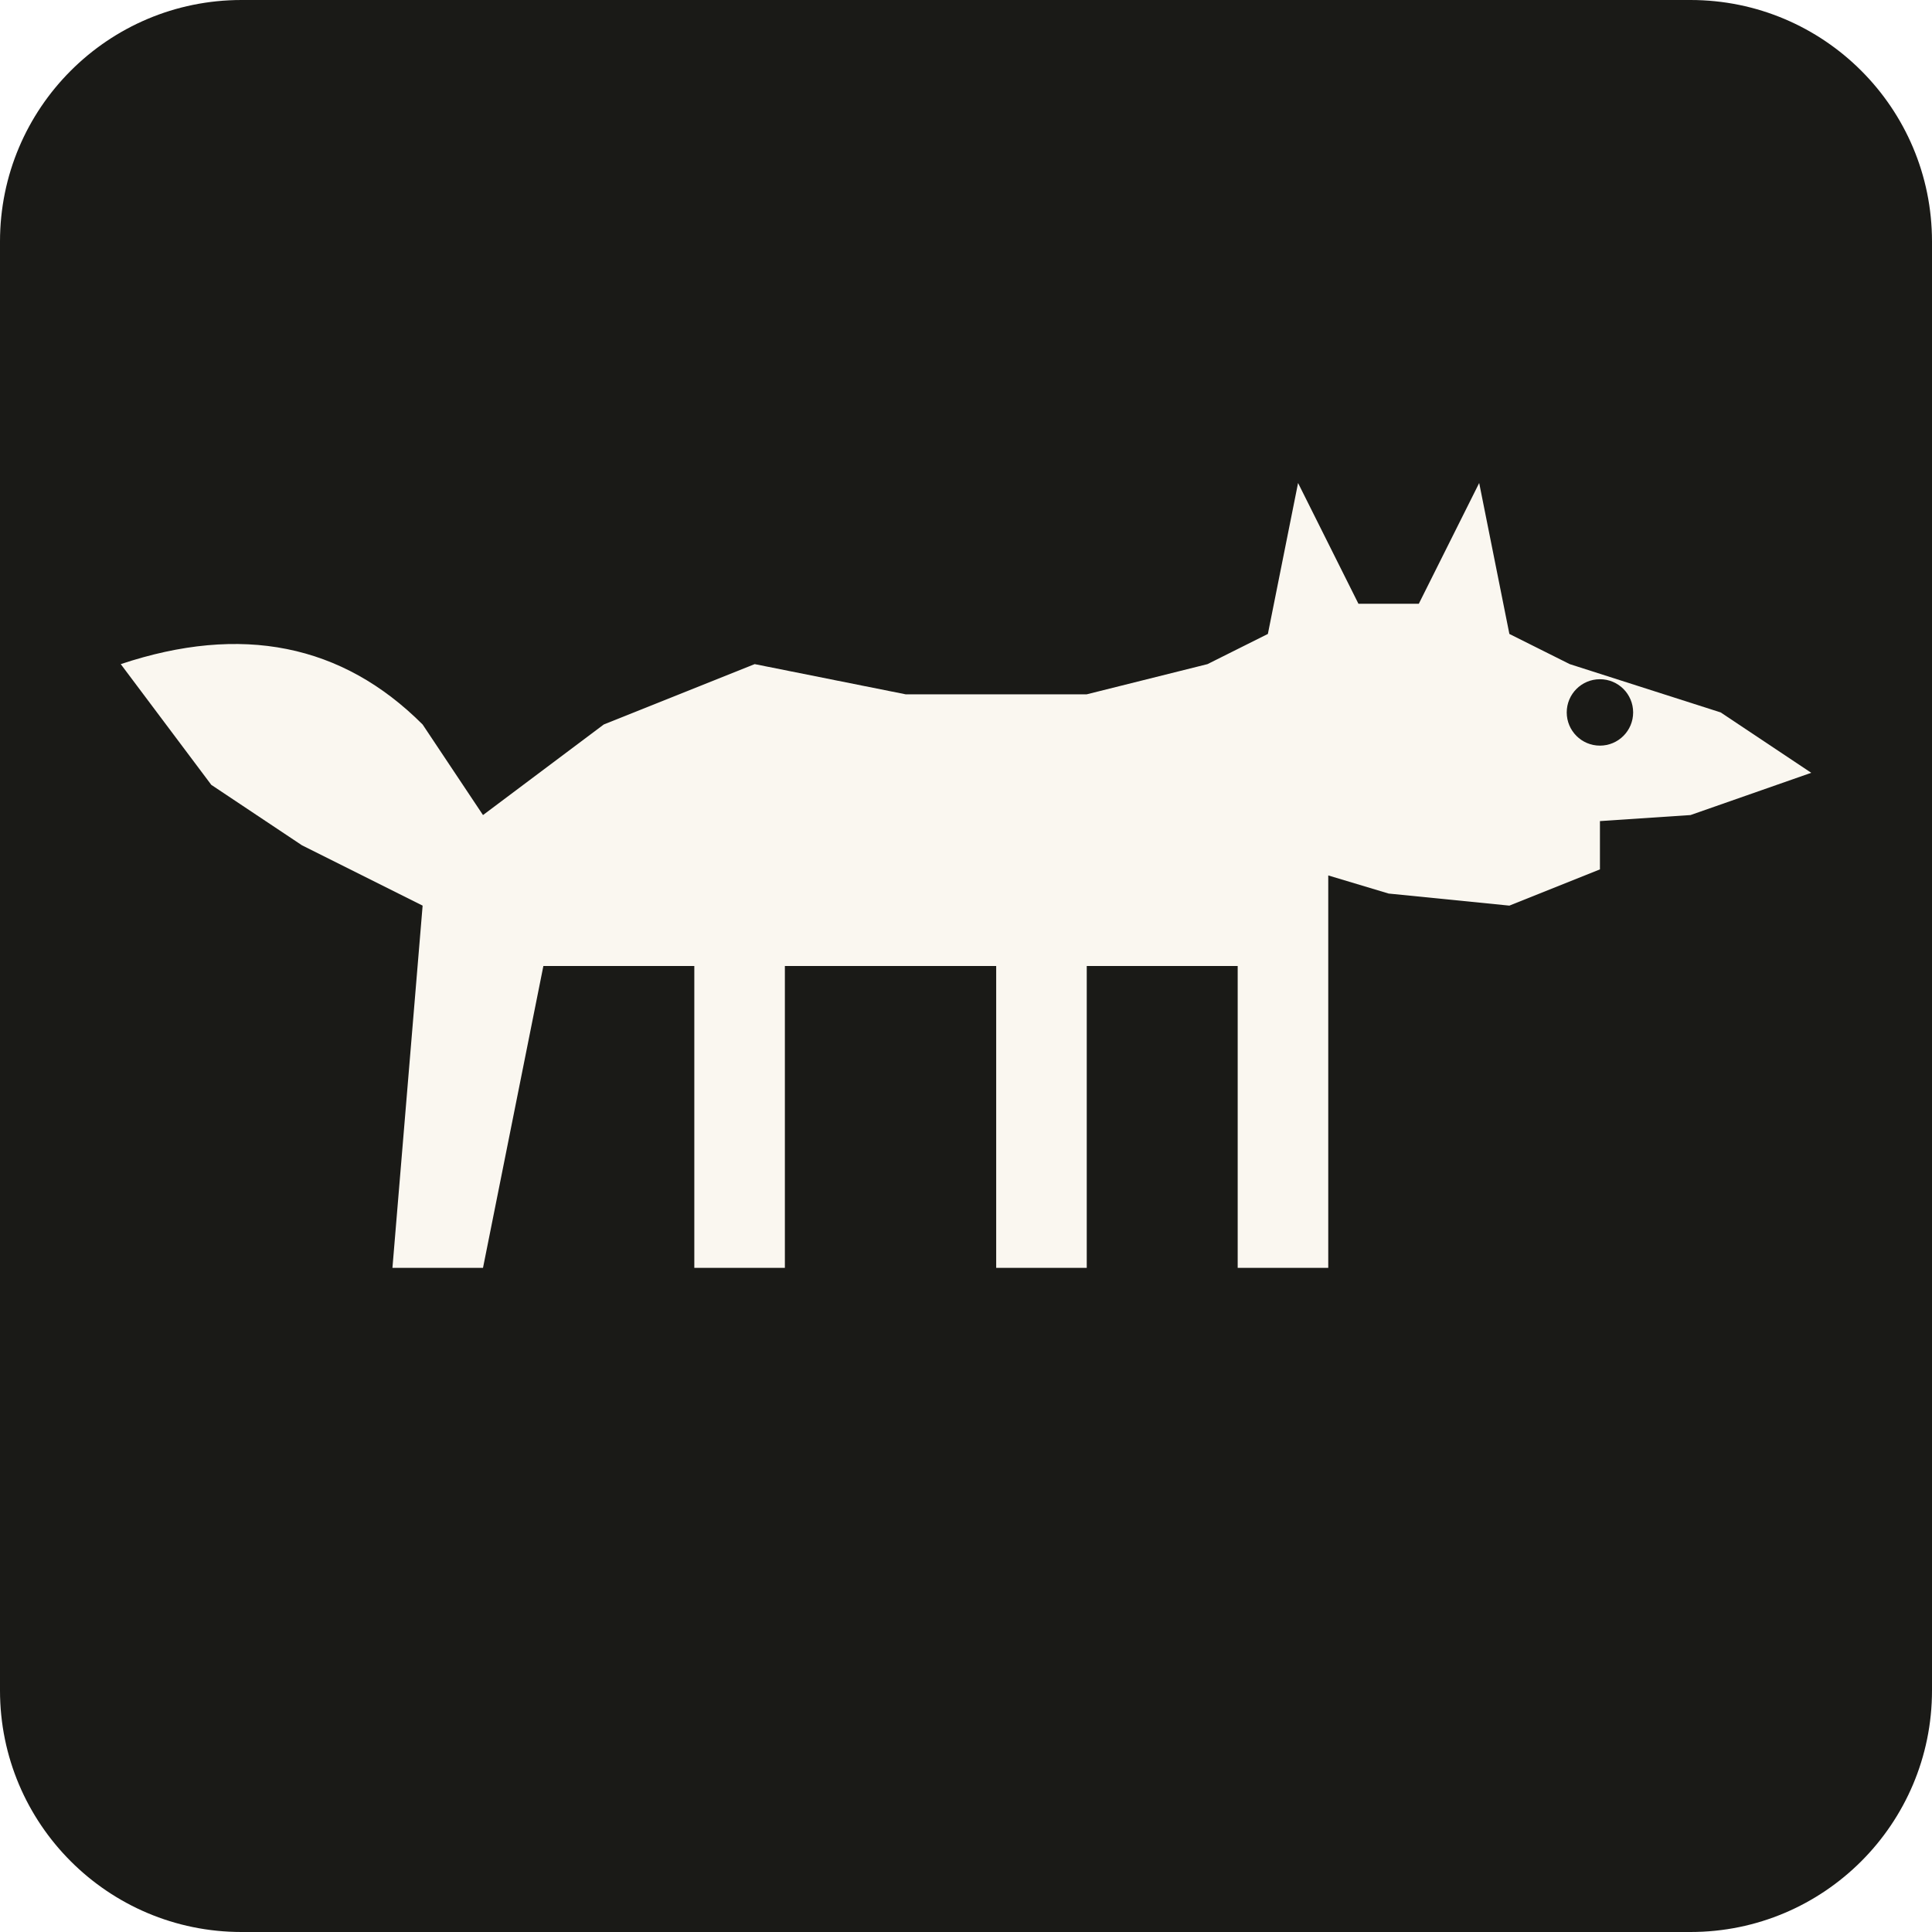
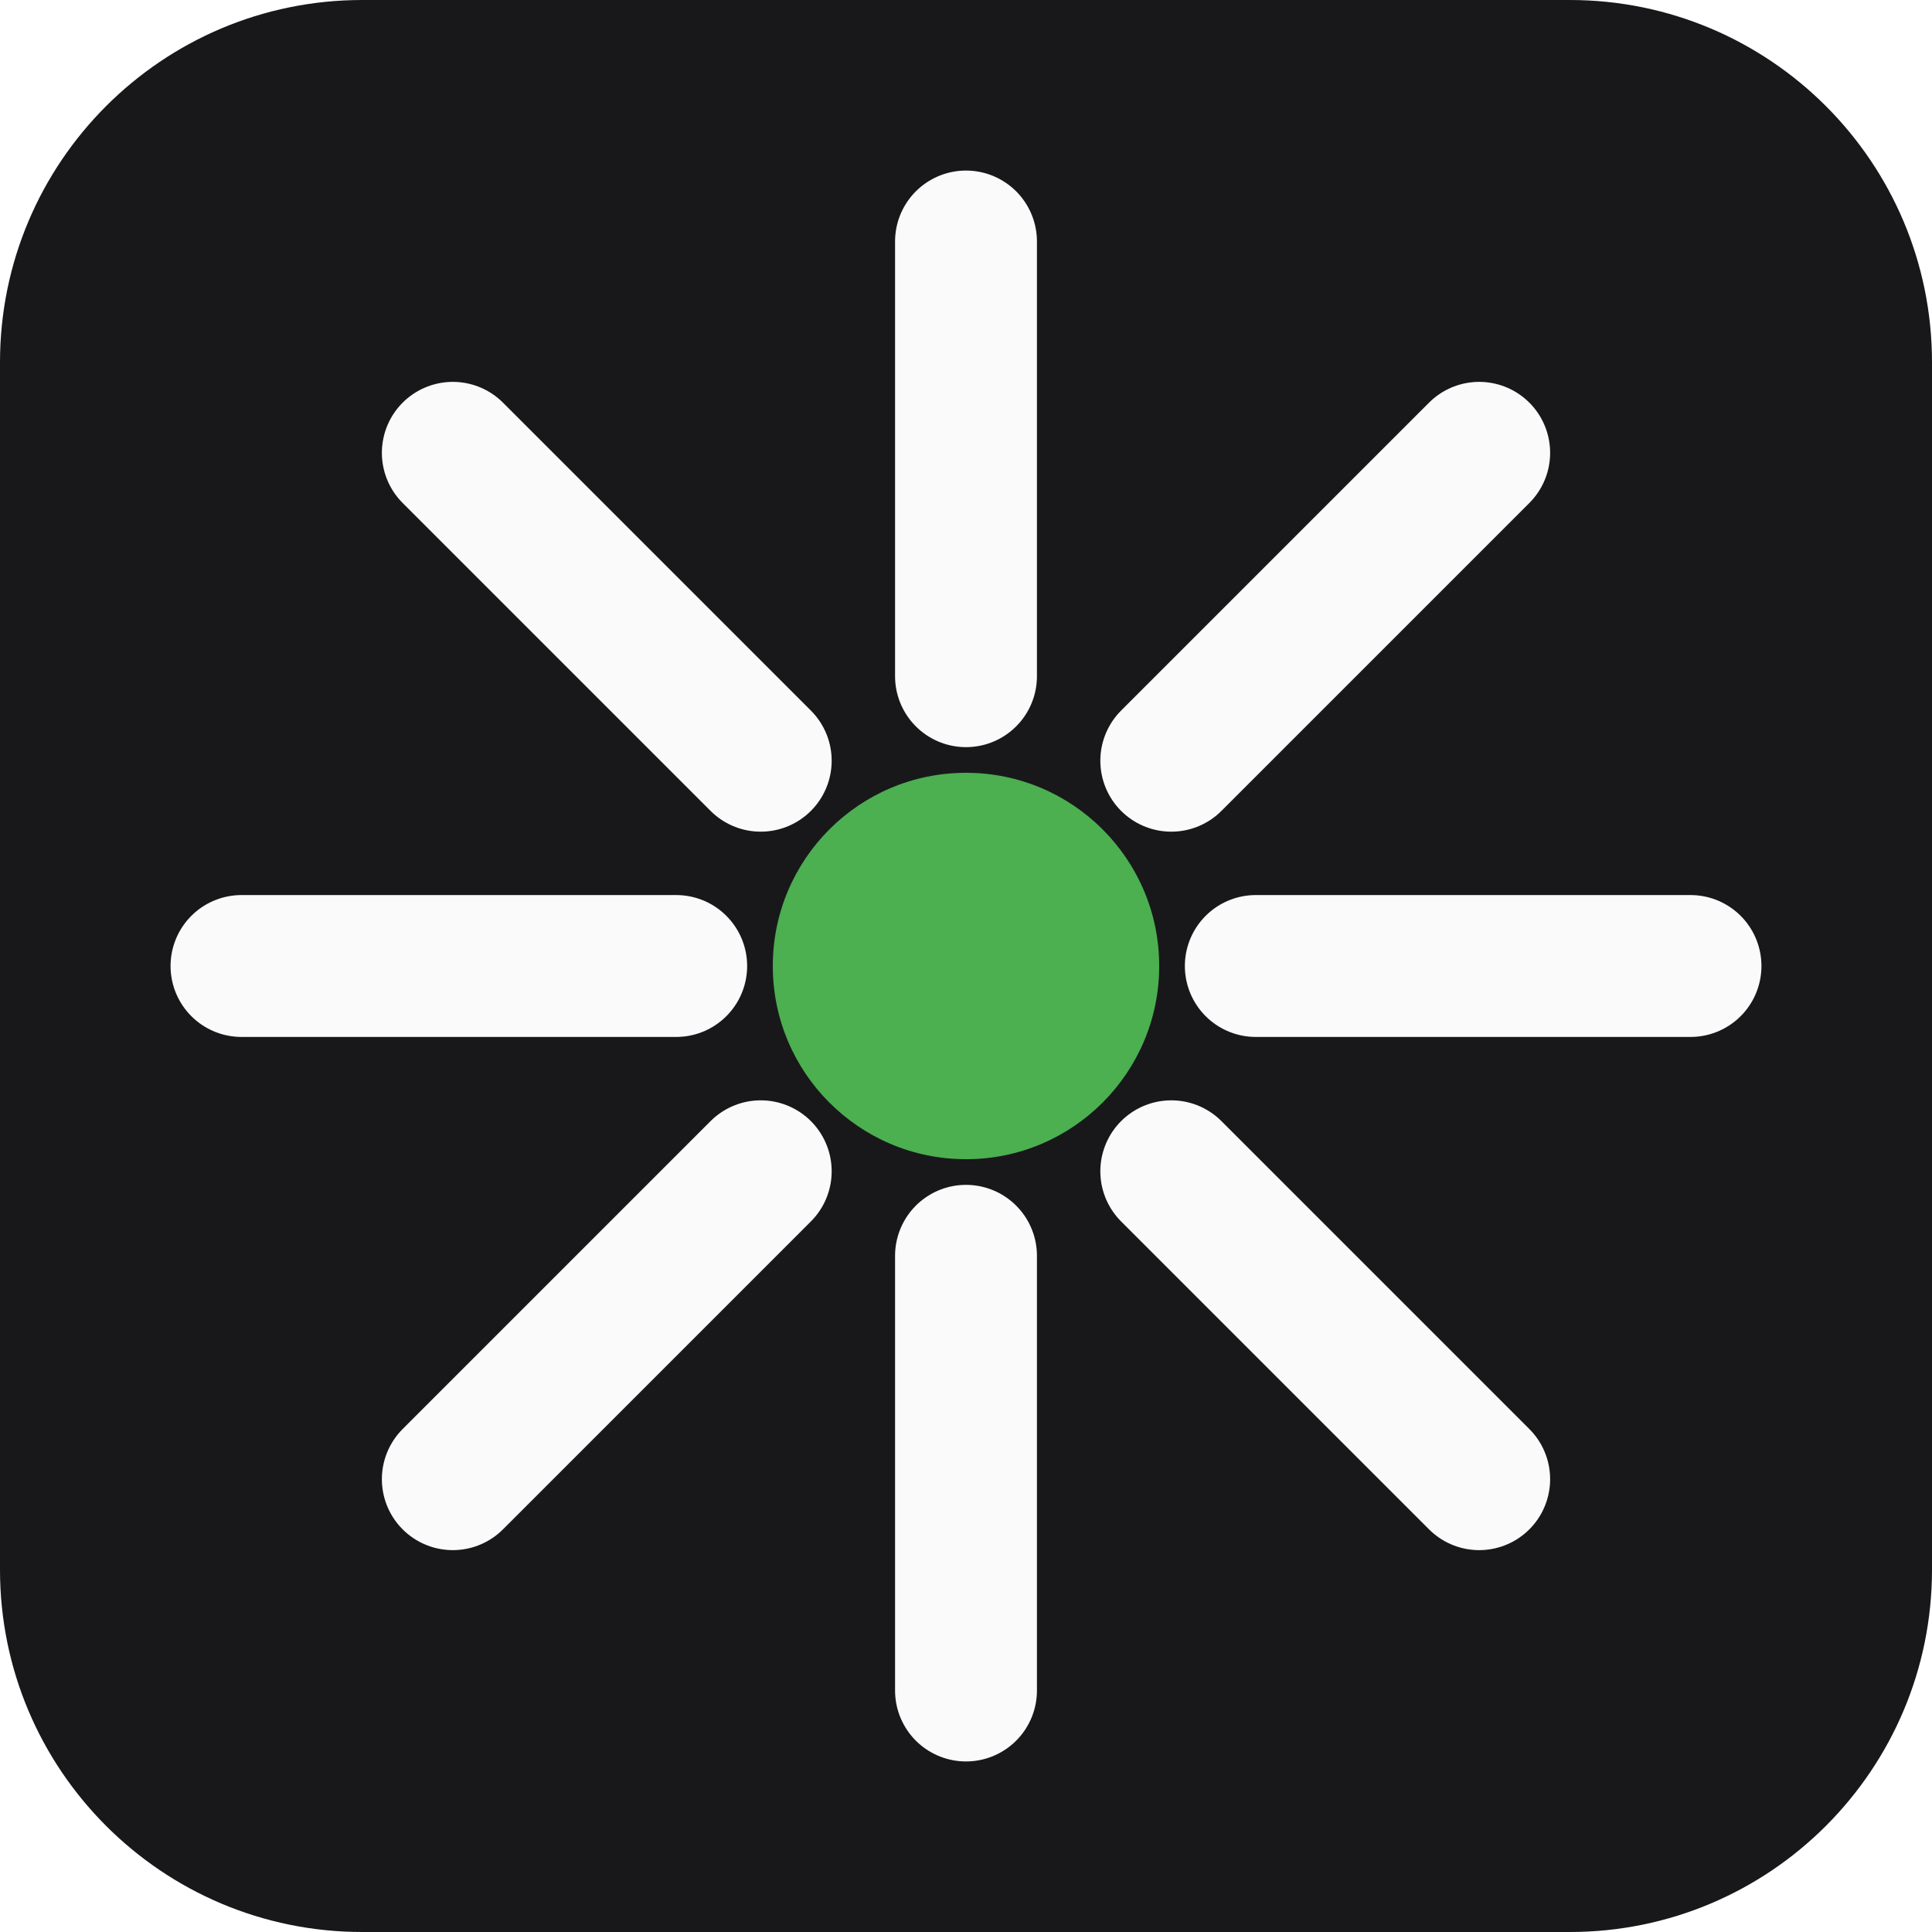
<svg xmlns="http://www.w3.org/2000/svg" viewBox="0 0 32 32">
-   <rect width="32" height="32" rx="4" fill="#1a1a17" />
-   <path d="M2 11 Q5 10 7 12 L8 13.5 L10 12 L12.5 11 L15 11.5 L18 11.5 L20 11 L21 10.5 L21.5 8 L22.5 10 L23.5 10 L24.5 8 L25 10.5 L26 11 L28.5 11.8 L30 12.8 L28 13.5 L26.5 13.6 L26.5 14.4 L25 15 L23 14.8 L22 14.5 L22 21 L20.5 21 L20.5 16 L18 16 L18 21 L16.5 21 L16.5 16 L13 16 L13 21 L11.5 21 L11.5 16 L9 16 L8 21 L6.5 21 L7 15 L5 14 L3.5 13 Z" fill="#faf7f0" />
-   <circle cx="26.5" cy="11.8" r="0.55" fill="#1a1a17" />
+   <rect width="32" height="32" rx="6" fill="#18181B" />
+   <circle cx="16" cy="16" r="3.2" fill="#4CAF50" />
+   <path d="M16 4v7.2M16 20.8V28M4 16h7.2M20.8 16H28M7.5 7.5l5.1 5.1M19.4 19.4l5.1 5.1M24.5 7.5l-5.1 5.1M12.6 19.4l-5.1 5.1" fill="none" stroke="#FAFAFA" stroke-width="2.35" stroke-linecap="round" />
</svg>
